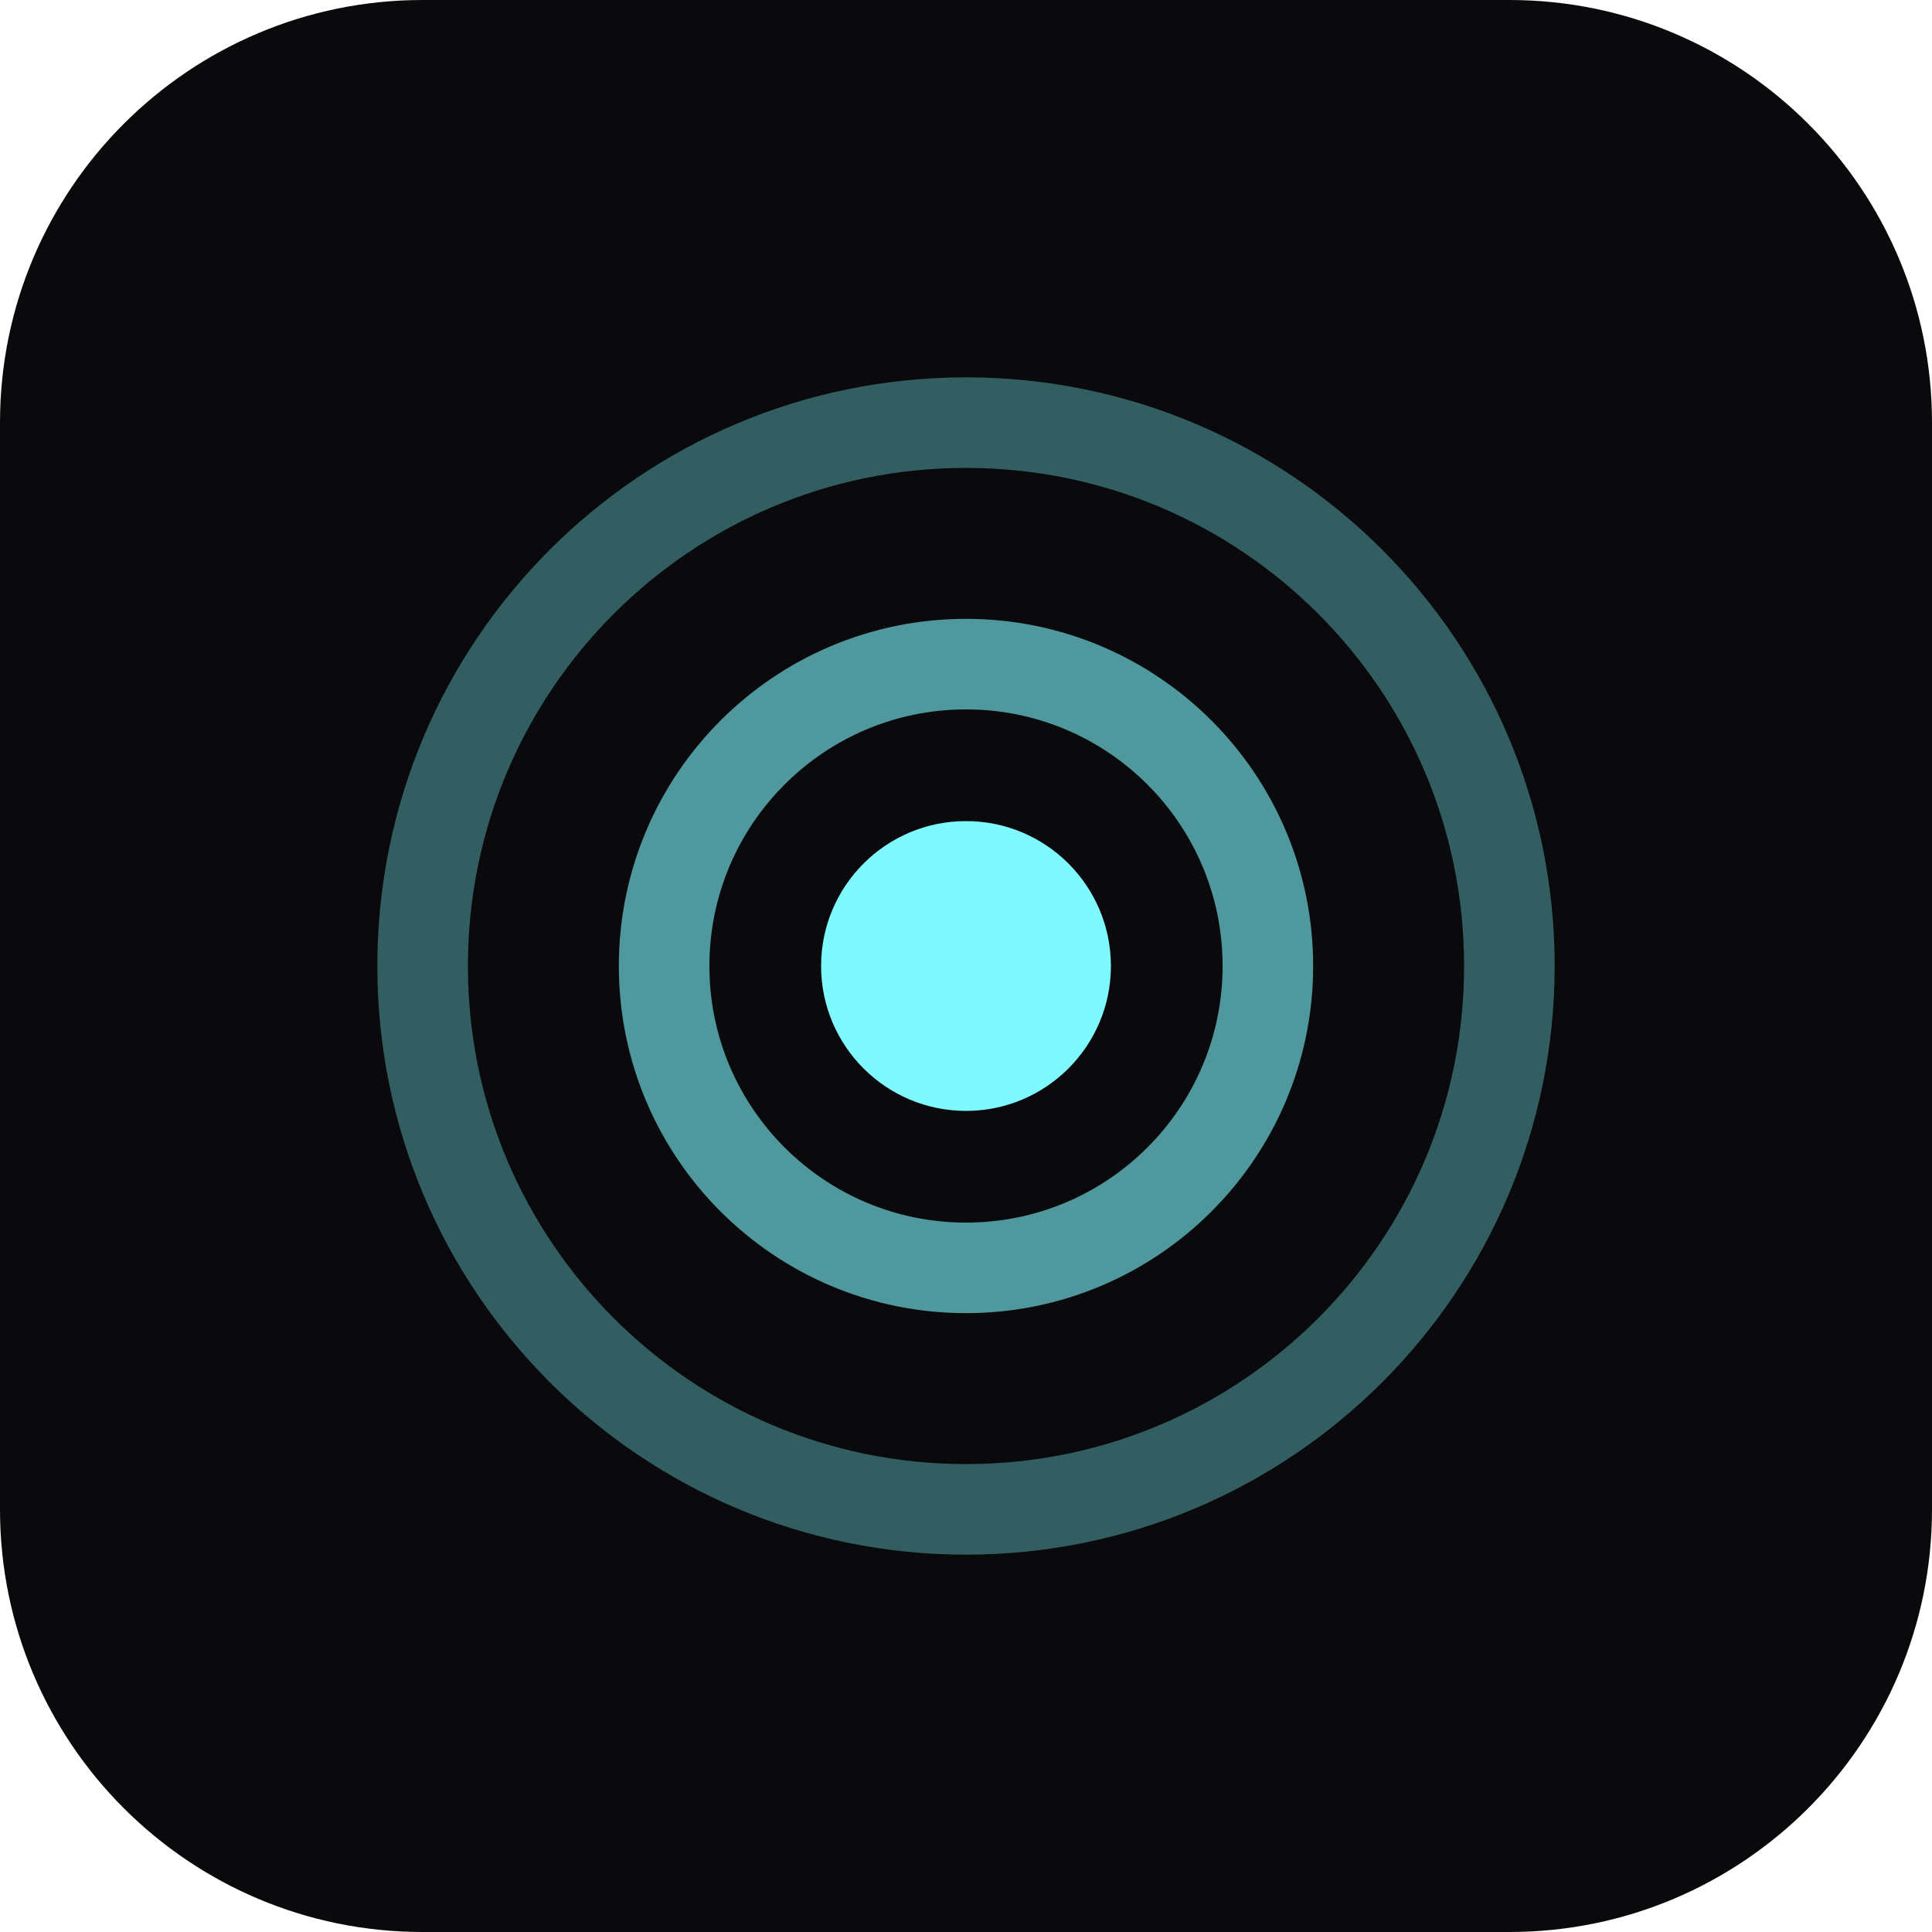
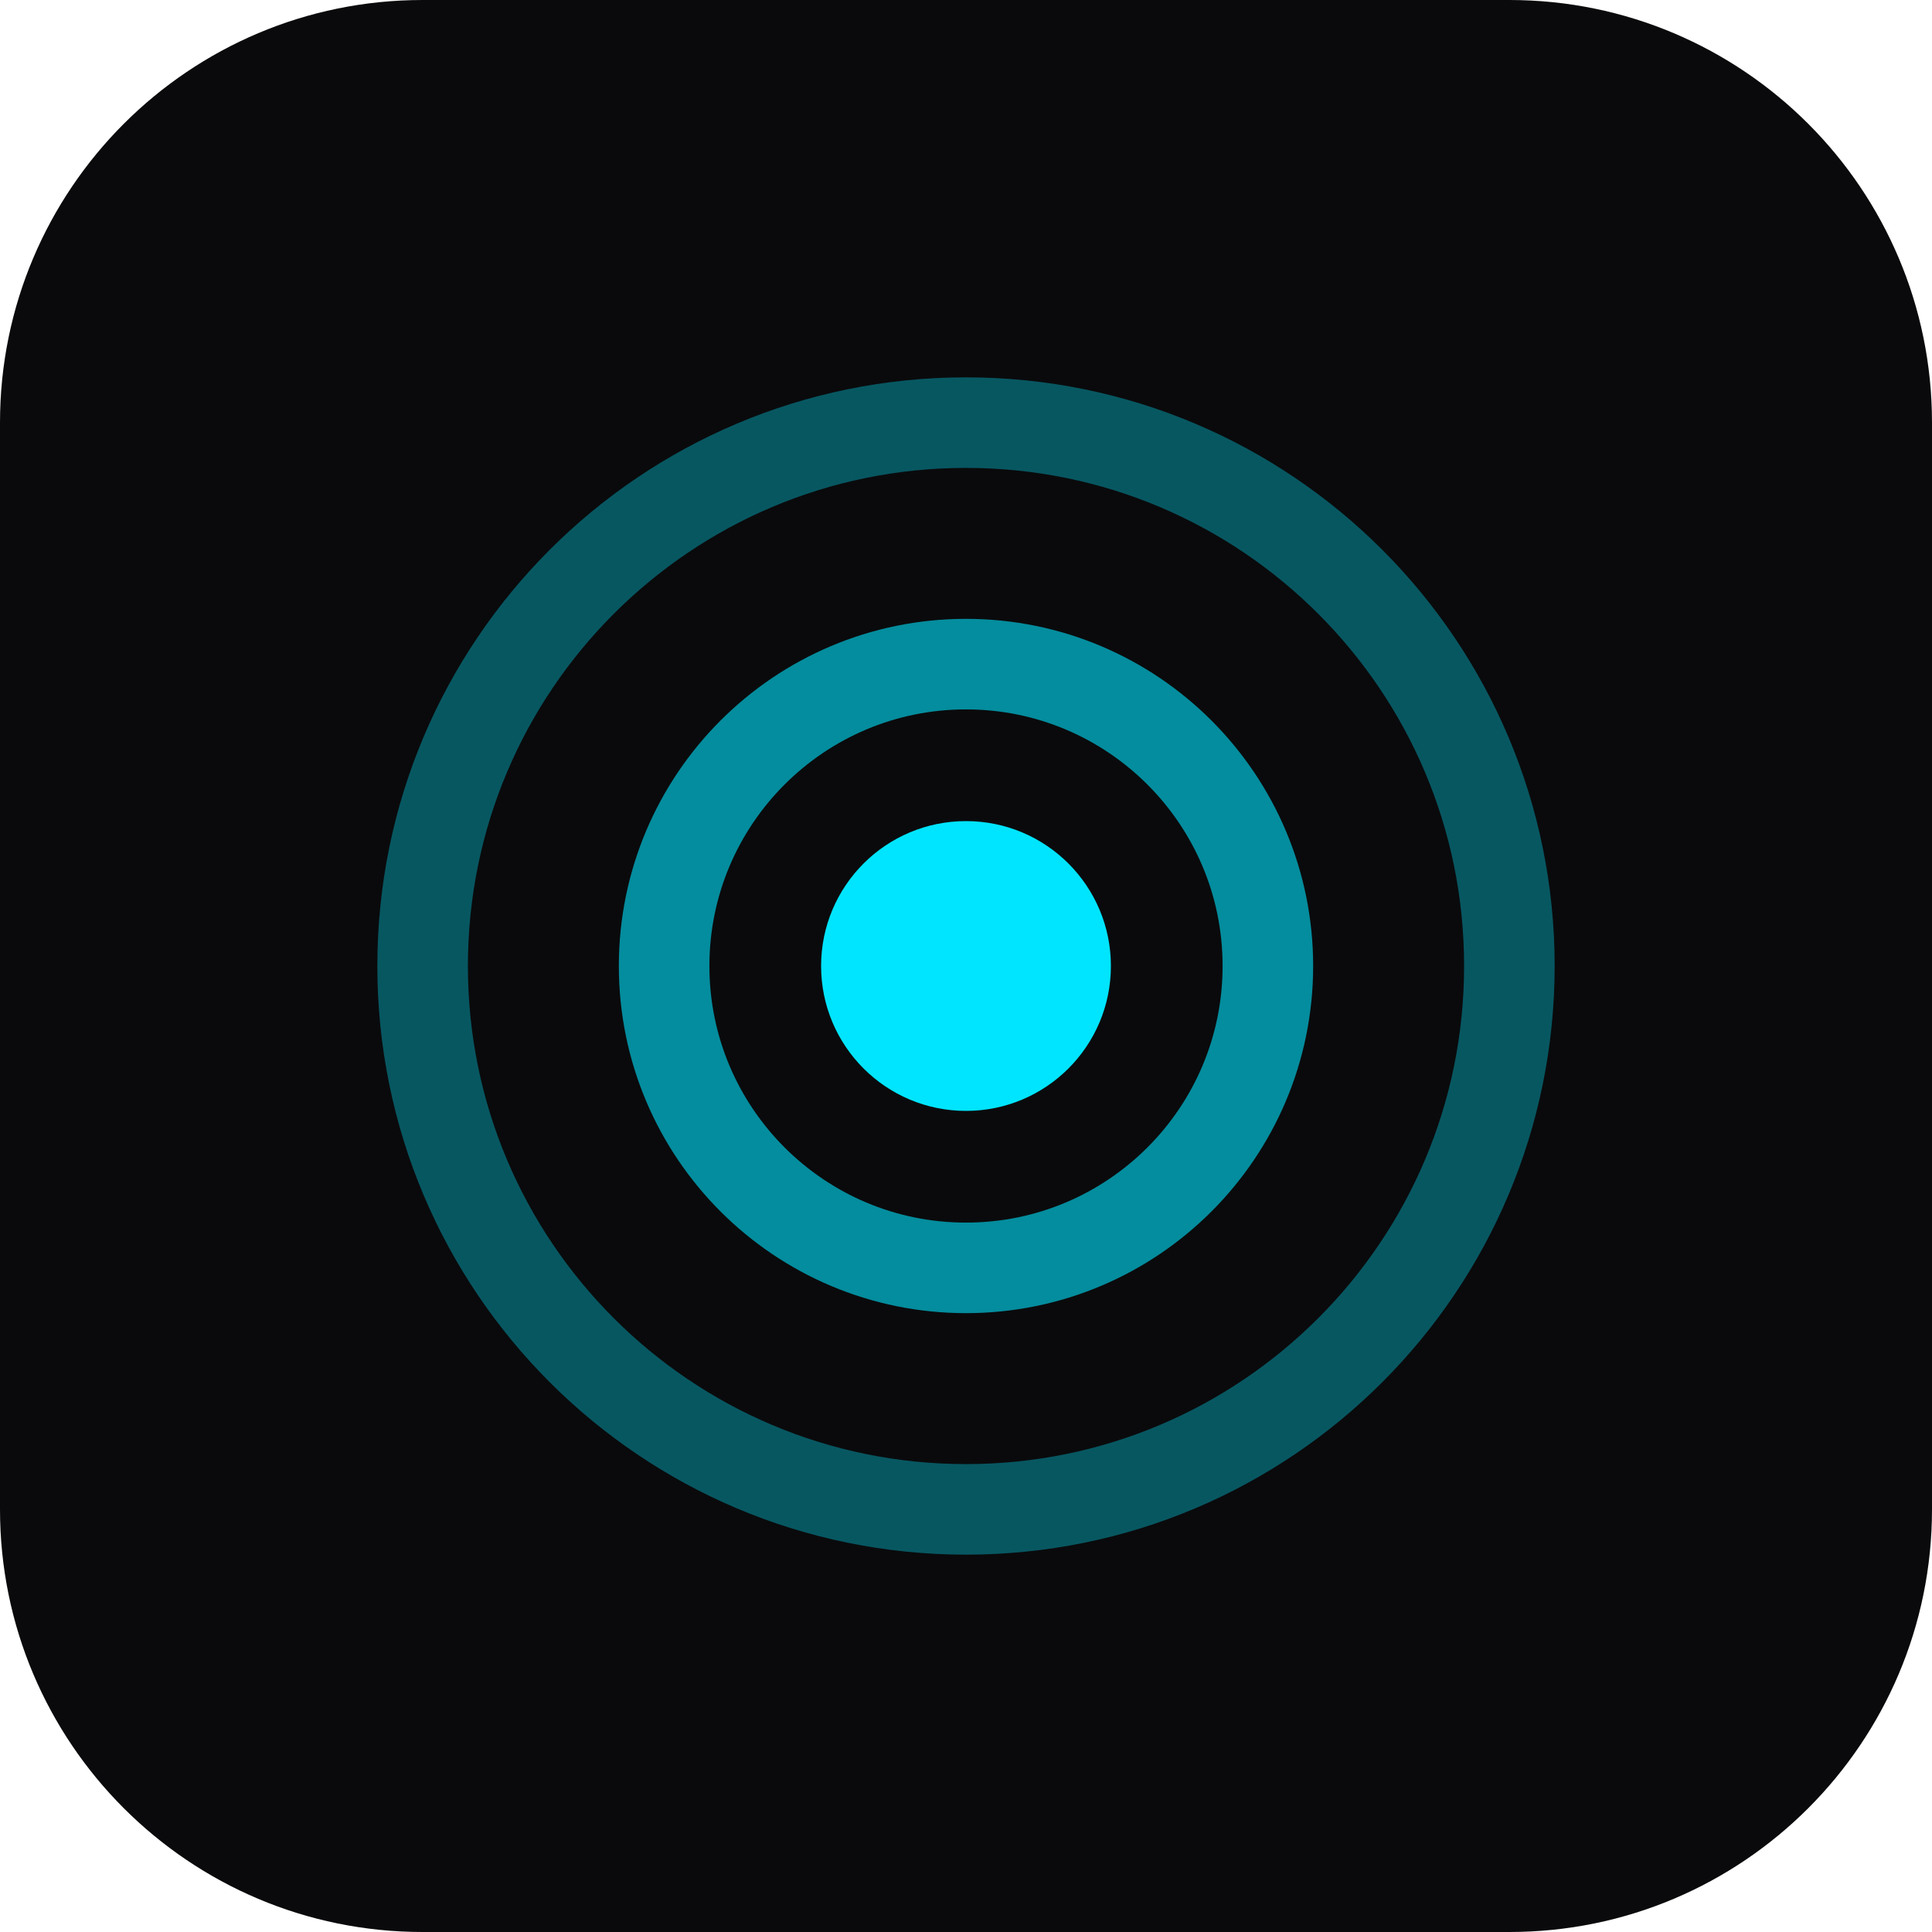
<svg xmlns="http://www.w3.org/2000/svg" viewBox="0 0 32 32">
  <rect width="32" height="32" rx="7" fill="#0a0a0c" />
-   <circle cx="16" cy="16" r="9" fill="none" stroke="#7df9ff" stroke-opacity="0.35" stroke-width="1.5" />
-   <circle cx="16" cy="16" r="5" fill="none" stroke="#7df9ff" stroke-opacity="0.6" stroke-width="1.5" />
-   <circle cx="16" cy="16" r="2.4" fill="#7df9ff" />
+   <circle cx="16" cy="16" r="9" fill="none" stroke="#00e5ff" stroke-opacity="0.35" stroke-width="1.5" />
+   <circle cx="16" cy="16" r="5" fill="none" stroke="#00e5ff" stroke-opacity="0.6" stroke-width="1.5" />
+   <circle cx="16" cy="16" r="2.4" fill="#00e5ff" />
</svg>
